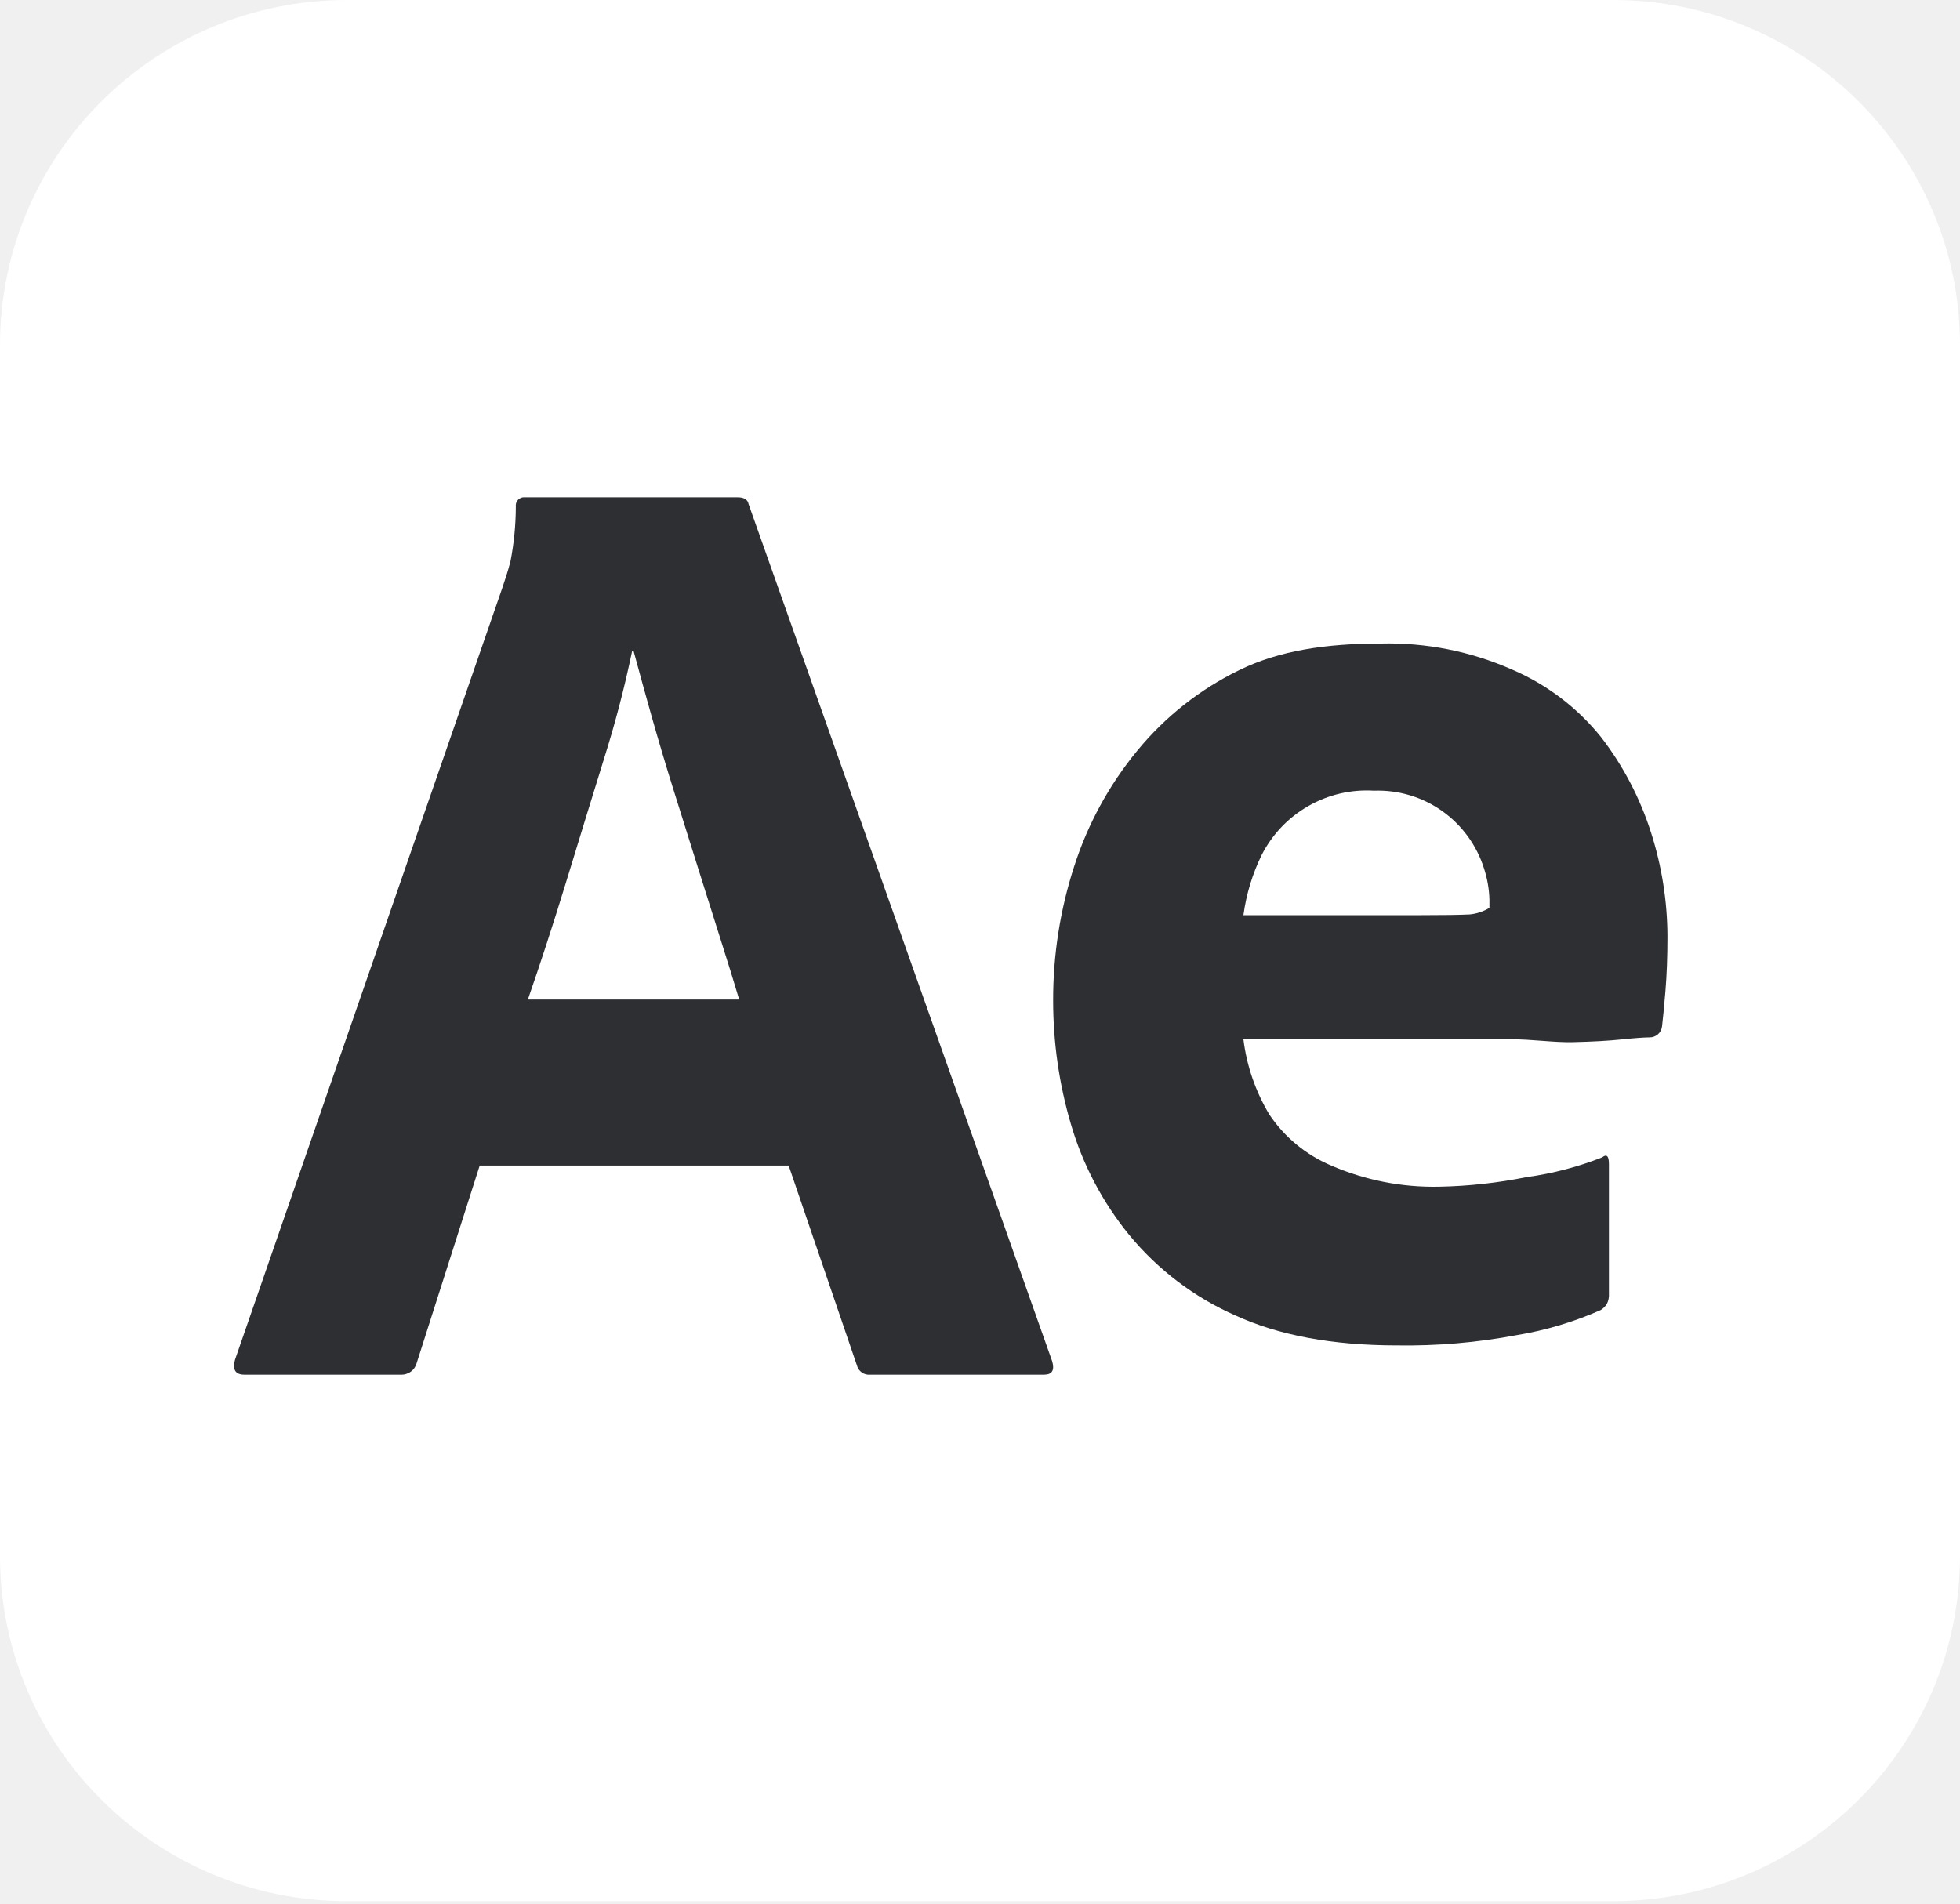
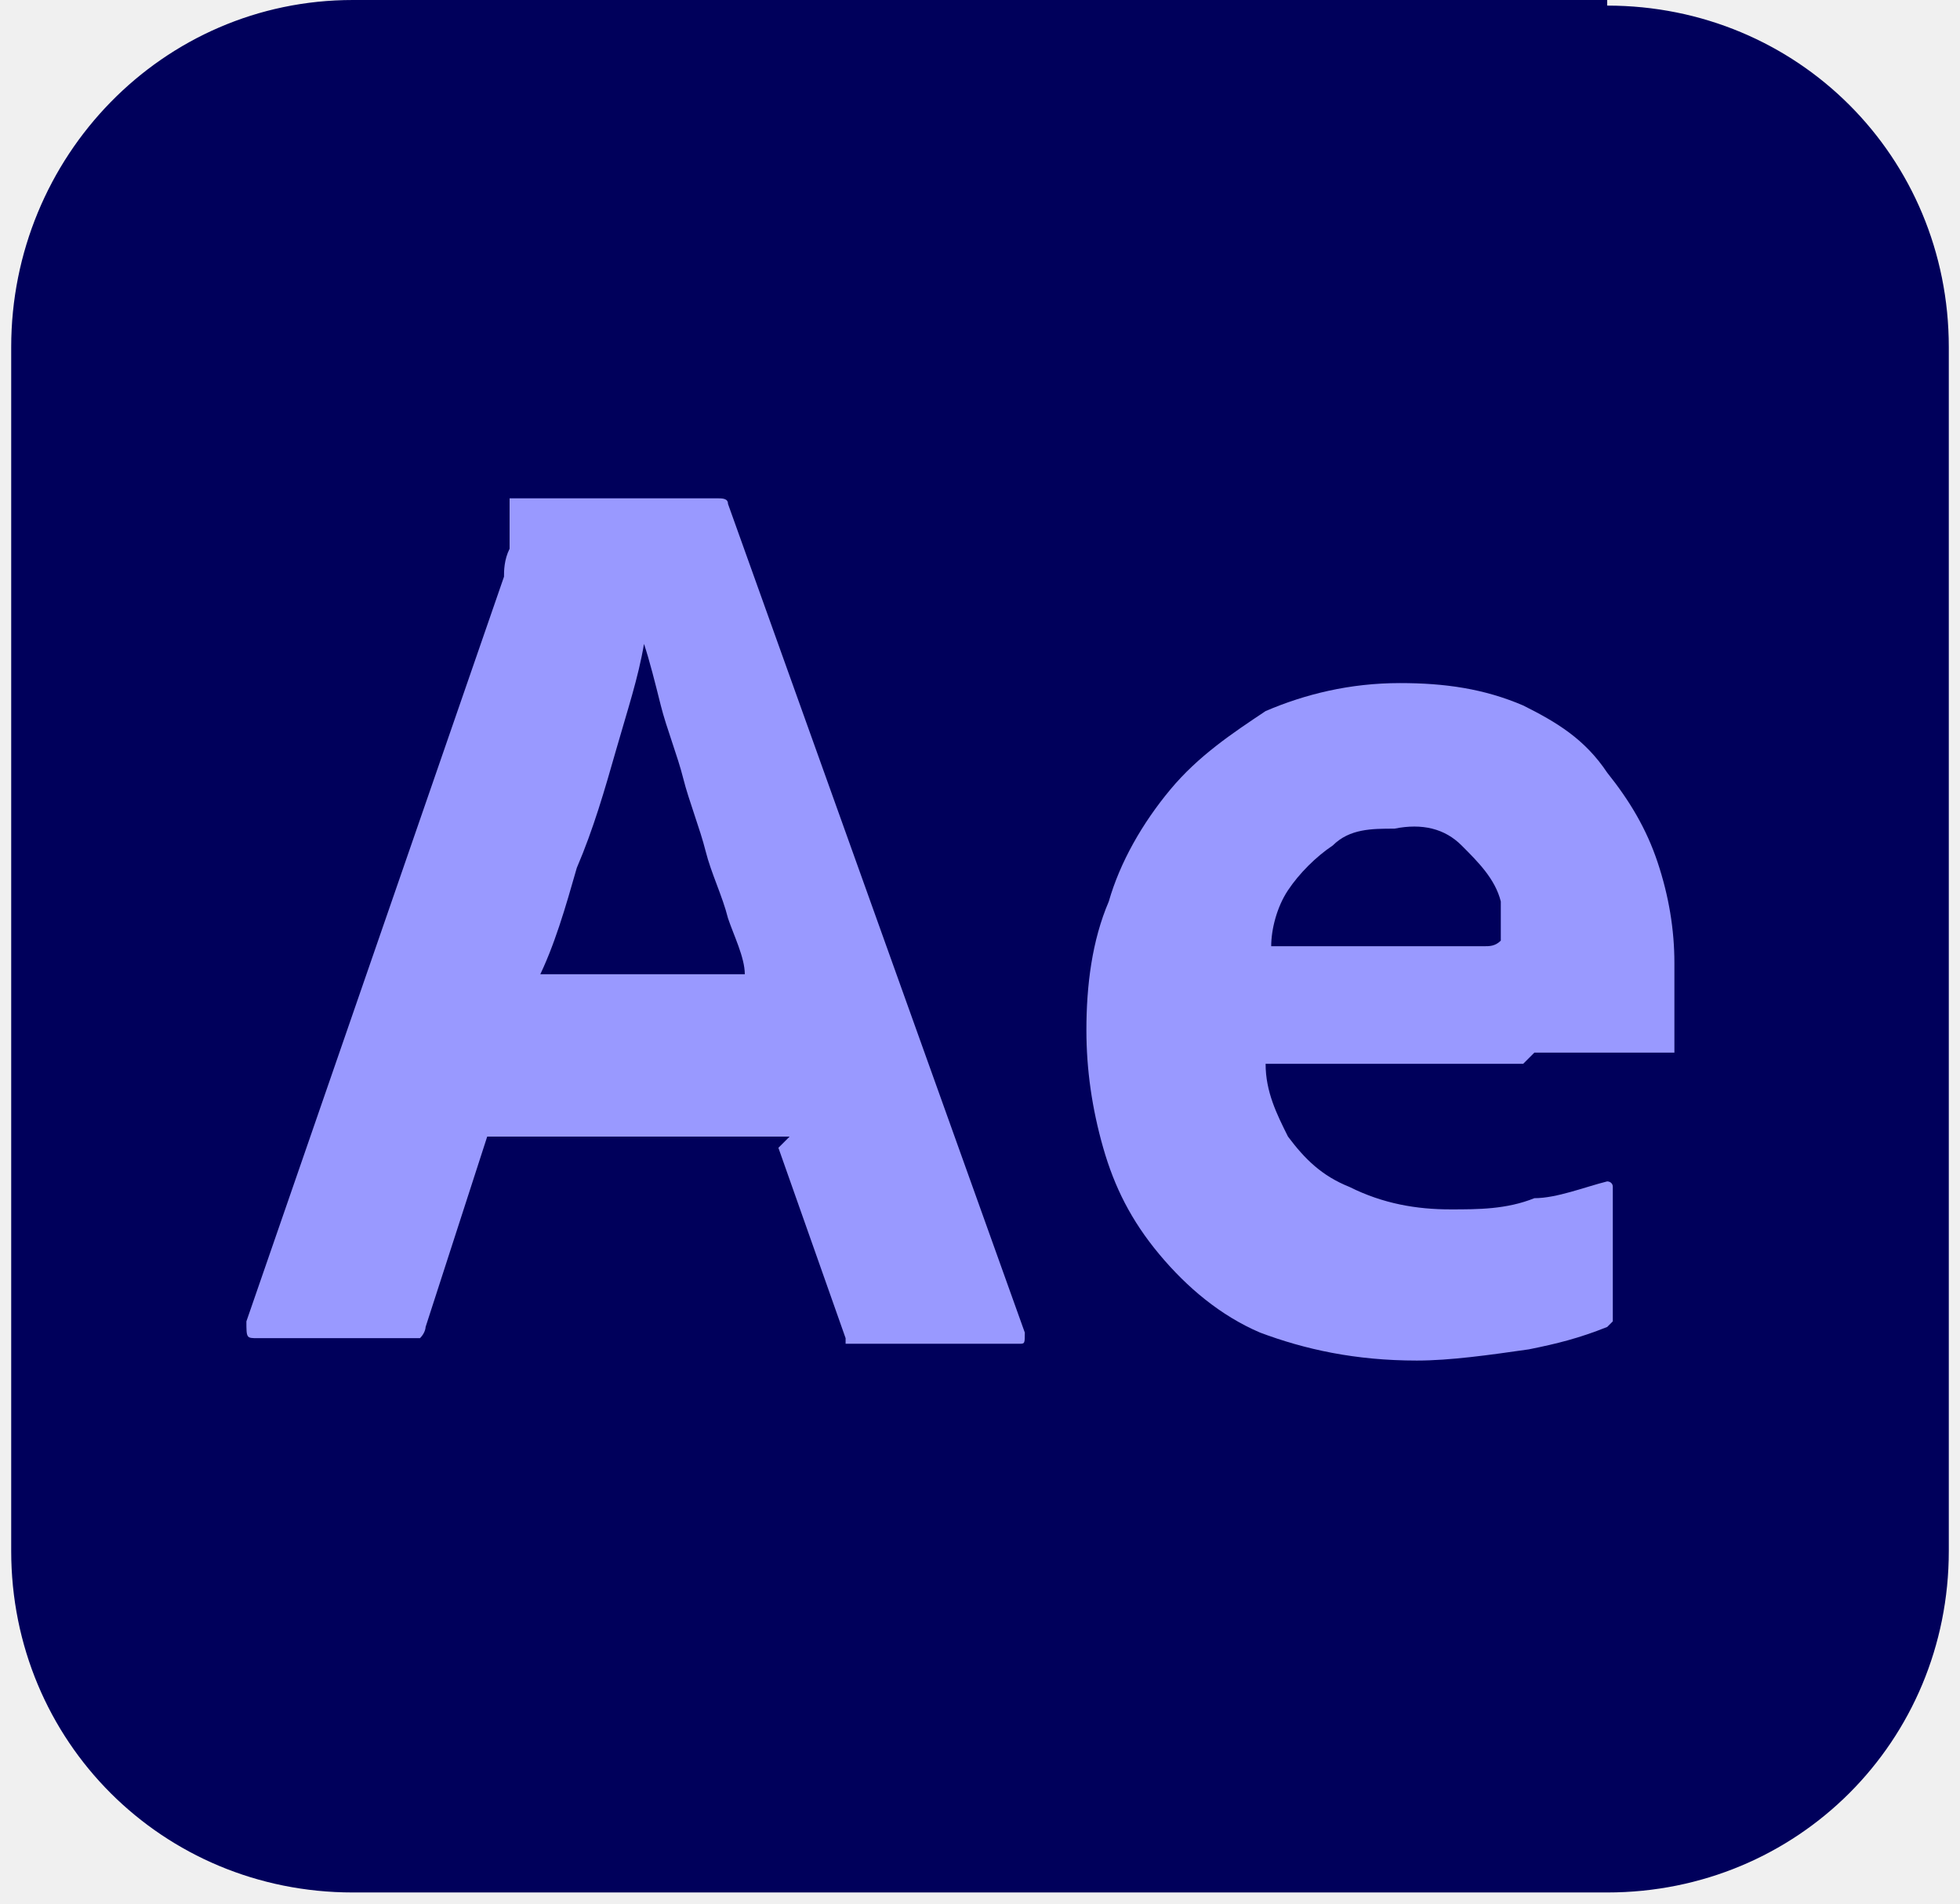
- <svg xmlns="http://www.w3.org/2000/svg" width="35px" height="34px" viewBox="0 0 35 34" version="1.1">
-   <g id="Page-1" stroke="none" stroke-width="1" fill="none" fill-rule="evenodd">
-     <g id="onepage_desktop" transform="translate(-993, -1752)" fill-rule="nonzero">
-       <g id="HABILIDADES" transform="translate(249, 1248)">
-         <g id="card__habilidades-copy-4" transform="translate(721, 480)">
-           <g id="after-effects" transform="translate(23, 24)">
-             <path d="M28.802,0 L6.198,0 C2.775,0 0,2.761 0,6.167 L0,27.788 C0,31.194 2.775,33.955 6.198,33.955 L28.802,33.955 C32.225,33.955 35,31.194 35,27.788 L35,6.167 C35,2.761 32.225,0 28.802,0 Z" id="Path" fill="#FFFFFF" />
-             <path d="M14.083,20.817 L8.566,20.817 L7.444,24.334 C7.428,24.399 7.392,24.455 7.339,24.495 C7.287,24.534 7.222,24.554 7.157,24.551 L4.363,24.551 C4.204,24.551 4.148,24.463 4.196,24.286 L8.972,10.494 C9.02,10.35 9.068,10.209 9.116,10.024 C9.178,9.703 9.21,9.377 9.211,9.05 C9.208,9.028 9.21,9.004 9.217,8.982 C9.224,8.96 9.237,8.941 9.253,8.924 C9.269,8.908 9.289,8.896 9.311,8.888 C9.332,8.881 9.356,8.879 9.378,8.882 L13.176,8.882 C13.287,8.882 13.351,8.922 13.367,9.002 L18.788,24.31 C18.836,24.471 18.788,24.551 18.645,24.551 L15.54,24.551 C15.487,24.557 15.433,24.543 15.389,24.512 C15.345,24.481 15.314,24.435 15.301,24.383 L14.083,20.817 Z M9.426,17.852 L13.2,17.852 C13.104,17.531 12.993,17.17 12.865,16.77 C12.738,16.369 12.602,15.94 12.459,15.483 C12.316,15.026 12.173,14.57 12.029,14.113 C11.886,13.656 11.755,13.215 11.635,12.79 C11.516,12.366 11.408,11.977 11.313,11.624 L11.289,11.624 C11.154,12.273 10.987,12.915 10.787,13.548 C10.564,14.269 10.337,15.006 10.107,15.76 C9.876,16.513 9.649,17.211 9.426,17.852 Z" id="Shape" fill="#2D2F33" />
-             <path d="M26.985,18.562 L22.204,18.562 C22.262,19.036 22.42,19.493 22.665,19.903 C22.936,20.309 23.32,20.626 23.769,20.816 C24.378,21.08 25.036,21.209 25.699,21.195 C26.225,21.185 26.749,21.127 27.264,21.023 C27.725,20.96 28.177,20.842 28.61,20.671 C28.691,20.606 28.731,20.646 28.731,20.792 L28.731,23.105 C28.735,23.168 28.723,23.231 28.695,23.287 C28.667,23.332 28.63,23.369 28.586,23.397 C28.106,23.61 27.6,23.761 27.082,23.846 C26.378,23.979 25.663,24.04 24.946,24.029 C23.797,24.029 22.835,23.85 22.058,23.493 C21.324,23.169 20.676,22.677 20.165,22.057 C19.688,21.473 19.333,20.798 19.122,20.073 C18.912,19.358 18.806,18.616 18.806,17.871 C18.804,17.056 18.931,16.247 19.182,15.473 C19.424,14.718 19.807,14.016 20.311,13.404 C20.807,12.8 21.428,12.31 22.131,11.968 C22.843,11.619 23.684,11.494 24.655,11.494 C25.46,11.474 26.26,11.632 26.997,11.957 C27.617,12.222 28.163,12.635 28.587,13.161 C28.985,13.675 29.288,14.256 29.485,14.877 C29.676,15.475 29.774,16.099 29.776,16.727 C29.776,17.084 29.764,17.408 29.74,17.7 C29.715,17.992 29.695,18.203 29.679,18.333 C29.673,18.387 29.647,18.436 29.607,18.472 C29.566,18.508 29.514,18.528 29.461,18.528 C29.363,18.528 29.198,18.54 28.963,18.564 C28.728,18.589 28.437,18.605 28.089,18.613 C27.741,18.621 27.373,18.562 26.985,18.562 Z M22.204,16.345 L25.383,16.345 C25.772,16.345 26.059,16.341 26.245,16.332 C26.369,16.32 26.489,16.28 26.597,16.215 L26.597,16.069 C26.592,15.879 26.559,15.69 26.5,15.51 C26.369,15.094 26.105,14.734 25.75,14.483 C25.395,14.232 24.968,14.106 24.534,14.122 C24.125,14.097 23.719,14.192 23.363,14.396 C23.007,14.599 22.719,14.901 22.532,15.266 C22.365,15.606 22.255,15.97 22.204,16.345 Z" id="Shape" fill="#2D2F33" />
-           </g>
-         </g>
-       </g>
+ <svg xmlns="http://www.w3.org/2000/svg" id="Capa_1" data-name="Capa 1" version="1.1" viewBox="0 0 35 34">
+   <defs>
+     <style>
+       .cls-1 {
+         clip-path: url(#clippath);
+       }
+ 
+       .cls-2 {
+         fill: none;
+       }
+ 
+       .cls-2, .cls-3, .cls-4 {
+         stroke-width: 0px;
+       }
+ 
+       .cls-3 {
+         fill: #00005b;
+       }
+ 
+       .cls-4 {
+         fill: #99f;
+       }
+     </style>
+     <clipPath id="clippath">
+       <rect class="cls-2" x=".2" y="0" width="34.7" height="33.8" />
+     </clipPath>
+   </defs>
+   <g class="cls-1">
+     <g>
+       <path class="cls-3" d="M28.7,0H6.3C2.9,0,.2,2.8.2,6.2v21.5c0,3.4,2.7,6.1,6.1,6.1h22.4c3.4,0,6.1-2.7,6.1-6.1V6.2c0-3.4-2.7-6.1-6.1-6.1Z" />
+       <path class="cls-4" d="M14.1,20.3h-5.4l-1.1,3.4c0,0,0,.1-.1.2,0,0-.1,0-.2,0h-2.7c-.2,0-.2,0-.2-.3l4.6-13.3c0-.1,0-.3.1-.5,0-.3,0-.6,0-.9,0,0,0,0,0,0,0,0,0,0,0,0,0,0,0,0,0,0,0,0,0,0,0,0h3.7c.1,0,.2,0,.2.1l5.3,14.8c0,.2,0,.2-.1.2h-3c0,0-.1,0-.1,0s0,0,0-.1l-1.2-3.4ZM9.6,17.4h3.7c0-.3-.2-.7-.3-1-.1-.4-.3-.8-.4-1.2-.1-.4-.3-.9-.4-1.3-.1-.4-.3-.9-.4-1.3-.1-.4-.2-.8-.3-1.1h0c-.1.6-.3,1.2-.5,1.9-.2.7-.4,1.4-.7,2.1-.2.7-.4,1.4-.7,2Z" />
+       <path class="cls-4" d="M27.2,19h-4.6c0,.5.2.9.4,1.3.3.4.6.7,1.1.9.6.3,1.2.4,1.8.4.5,0,1,0,1.5-.2.4,0,.9-.2,1.3-.3,0,0,.1,0,.1.1v2.2c0,0,0,.1,0,.2,0,0,0,0-.1.1-.5.2-.9.3-1.4.4-.7.1-1.4.2-2,.2-1.1,0-2-.2-2.8-.5-.7-.3-1.3-.8-1.8-1.4-.5-.6-.8-1.2-1-1.9-.2-.7-.3-1.4-.3-2.1,0-.8.1-1.6.4-2.3.2-.7.6-1.4,1.1-2,.5-.6,1.1-1,1.7-1.4.7-.3,1.5-.5,2.4-.5.8,0,1.5.1,2.2.4.6.3,1.1.6,1.5,1.2.4.5.7,1,.9,1.6.2.6.3,1.2.3,1.8,0,.3,0,.7,0,.9,0,.3,0,.5,0,.6,0,0,0,0,0,.1,0,0,0,0-.1,0,0,0-.3,0-.5,0-.2,0-.5,0-.8,0-.3,0-.7,0-1.1,0ZM22.7,16.9h3c.4,0,.6,0,.8,0,.1,0,.2,0,.3-.1h0c0-.3,0-.5,0-.7-.1-.4-.4-.7-.7-1s-.7-.4-1.2-.3c-.4,0-.8,0-1.1.3-.3.2-.6.5-.8.8-.2.3-.3.7-.3,1Z" />
    </g>
  </g>
</svg>
